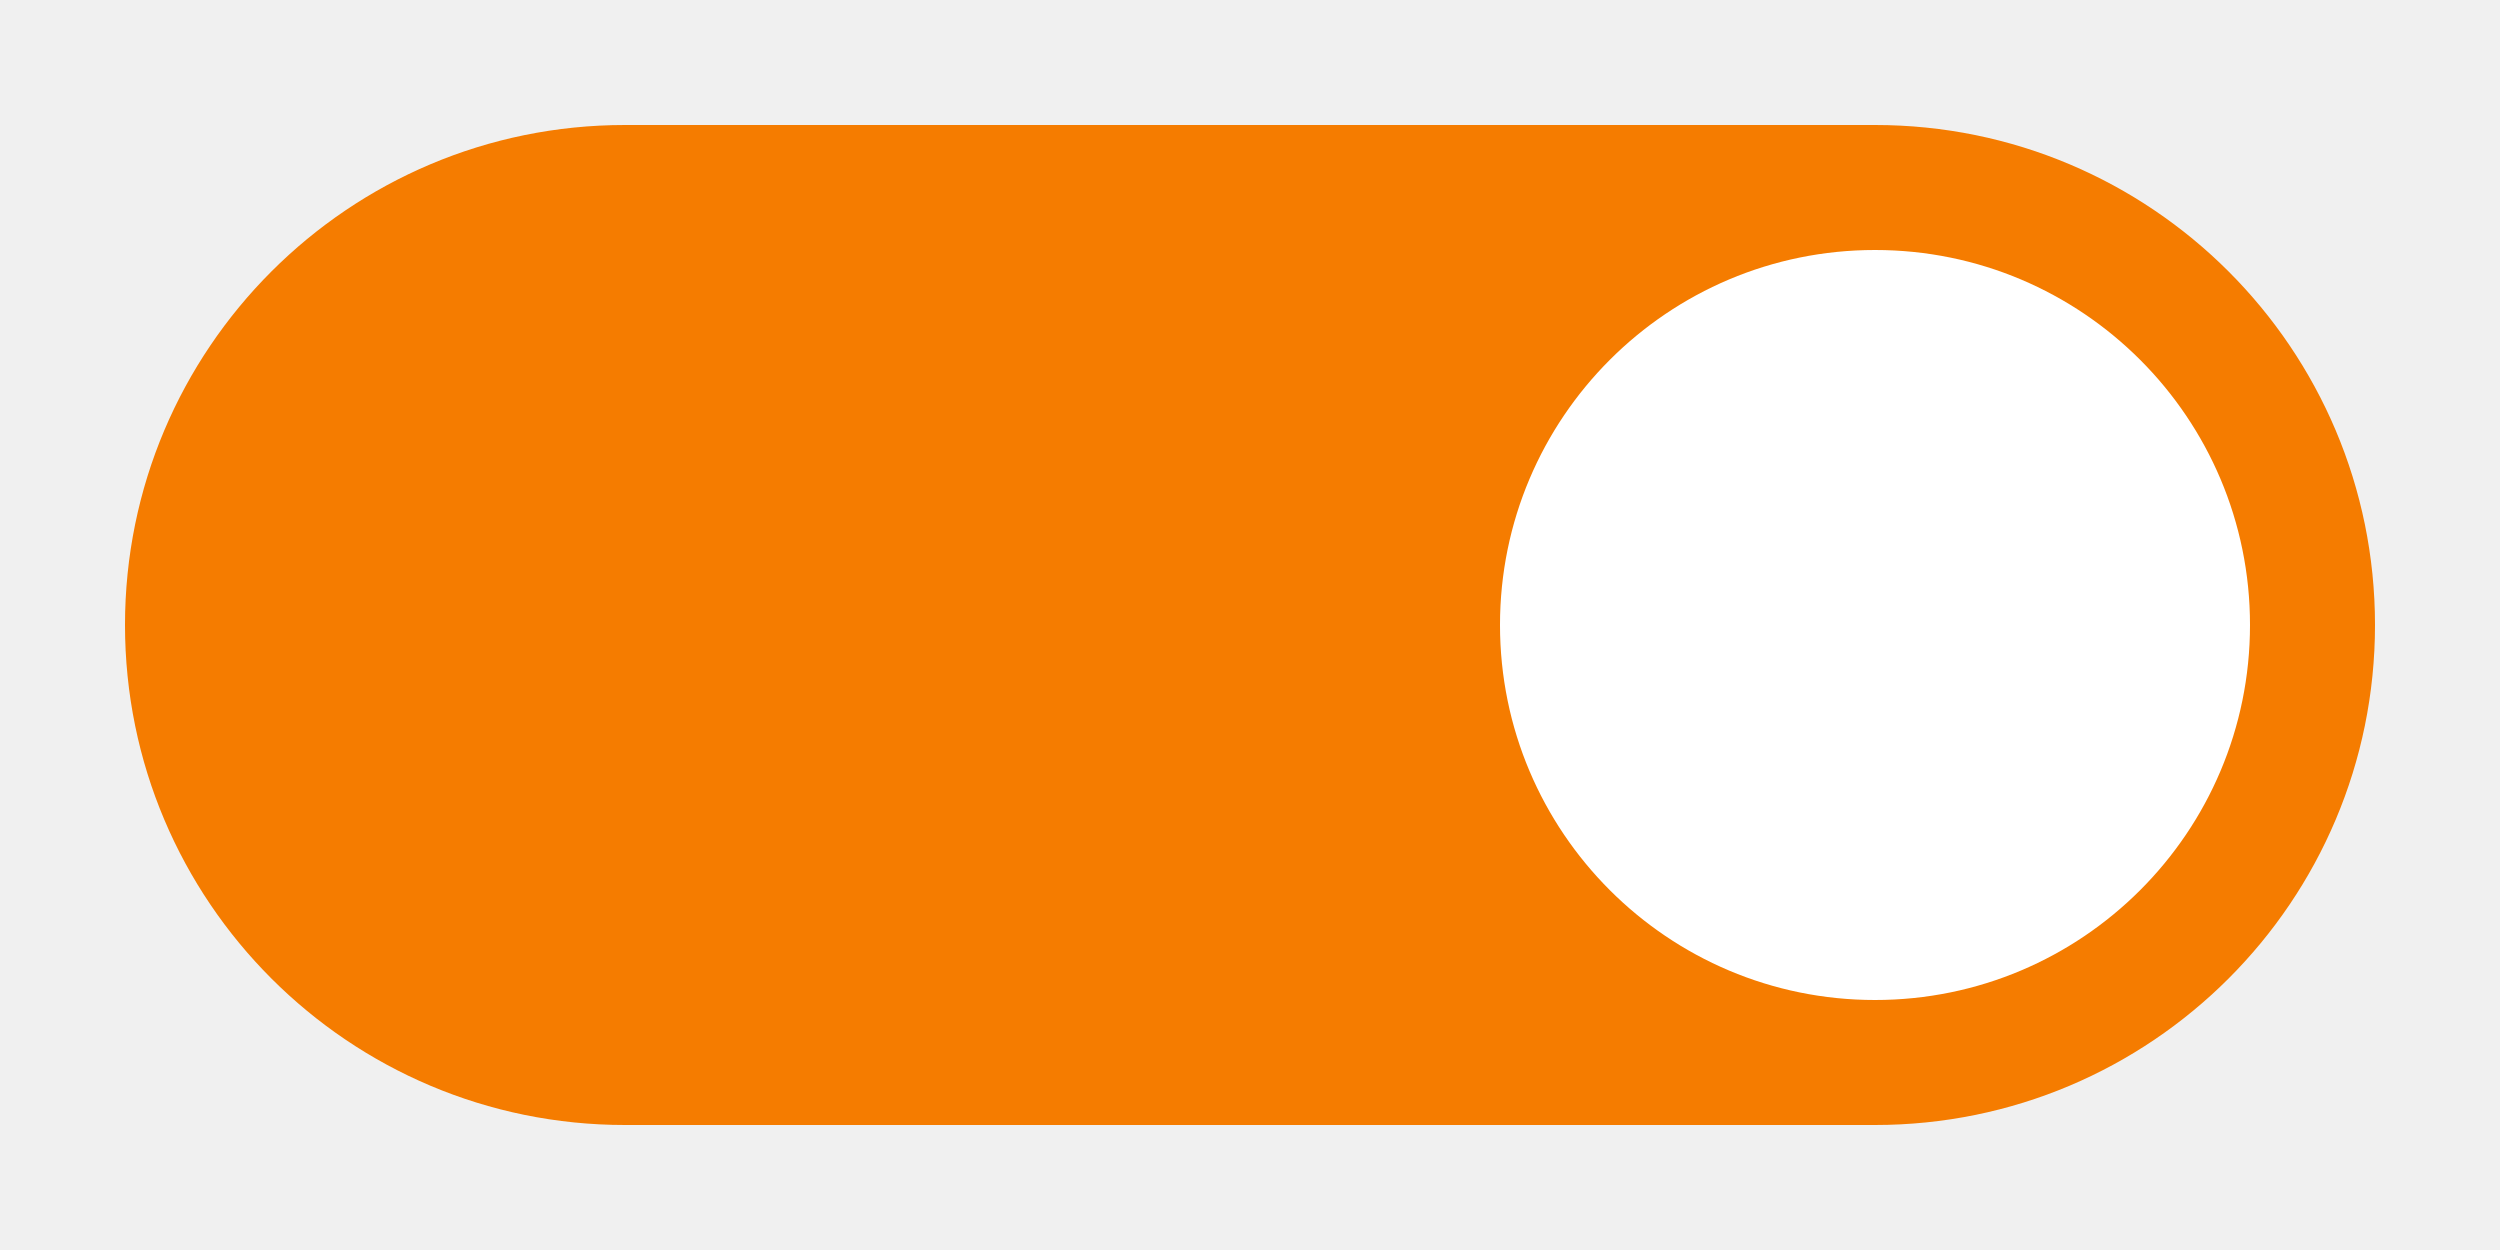
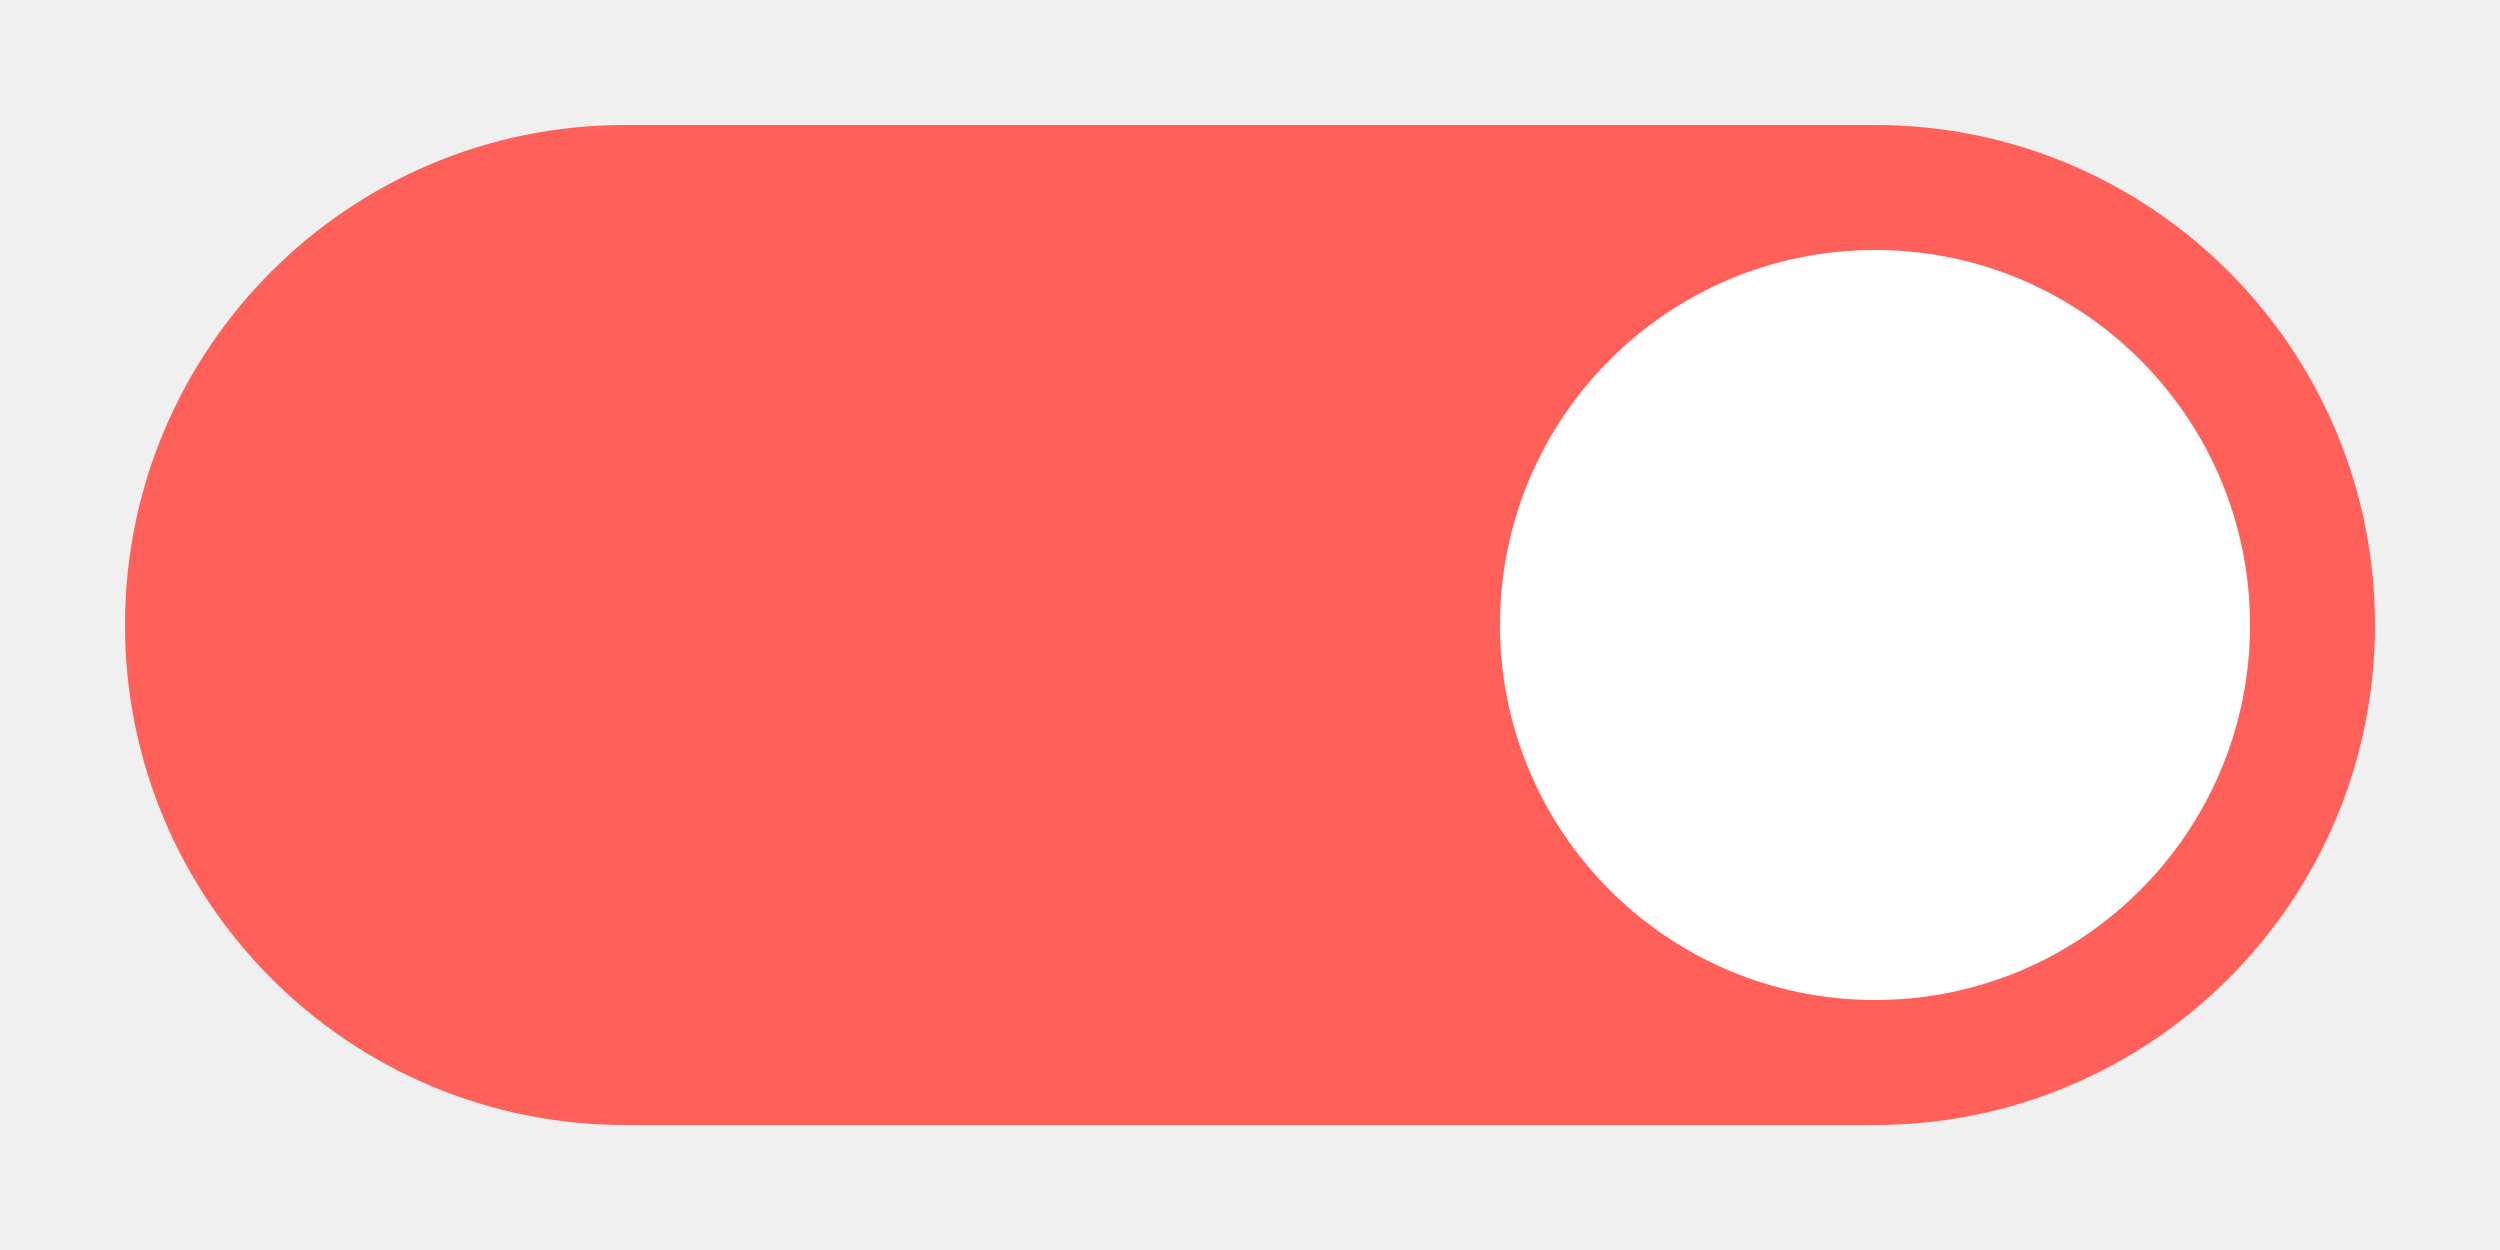
<svg xmlns="http://www.w3.org/2000/svg" width="40" height="20" viewBox="0 0 40 20" id="svg2" version="1.1">
  <defs id="defs4" />
  <g id="layer1" transform="translate(0,-1032.362)">
-     <rect style="stroke:none;fill:#f57c00;fill-opacity:1" id="rect4140" width="36" height="16" x="2" y="1034.362" rx="8" ry="8" />
+     <rect style="stroke:none;fill:#ff615a;fill-opacity:1" id="rect4140" width="36" height="16" x="2" y="1034.362" rx="8" ry="8" />
    <circle style="fill:#ffffff;fill-opacity:1;stroke:none" id="path4142" cx="30" cy="1042.362" r="6" />
  </g>
</svg>
